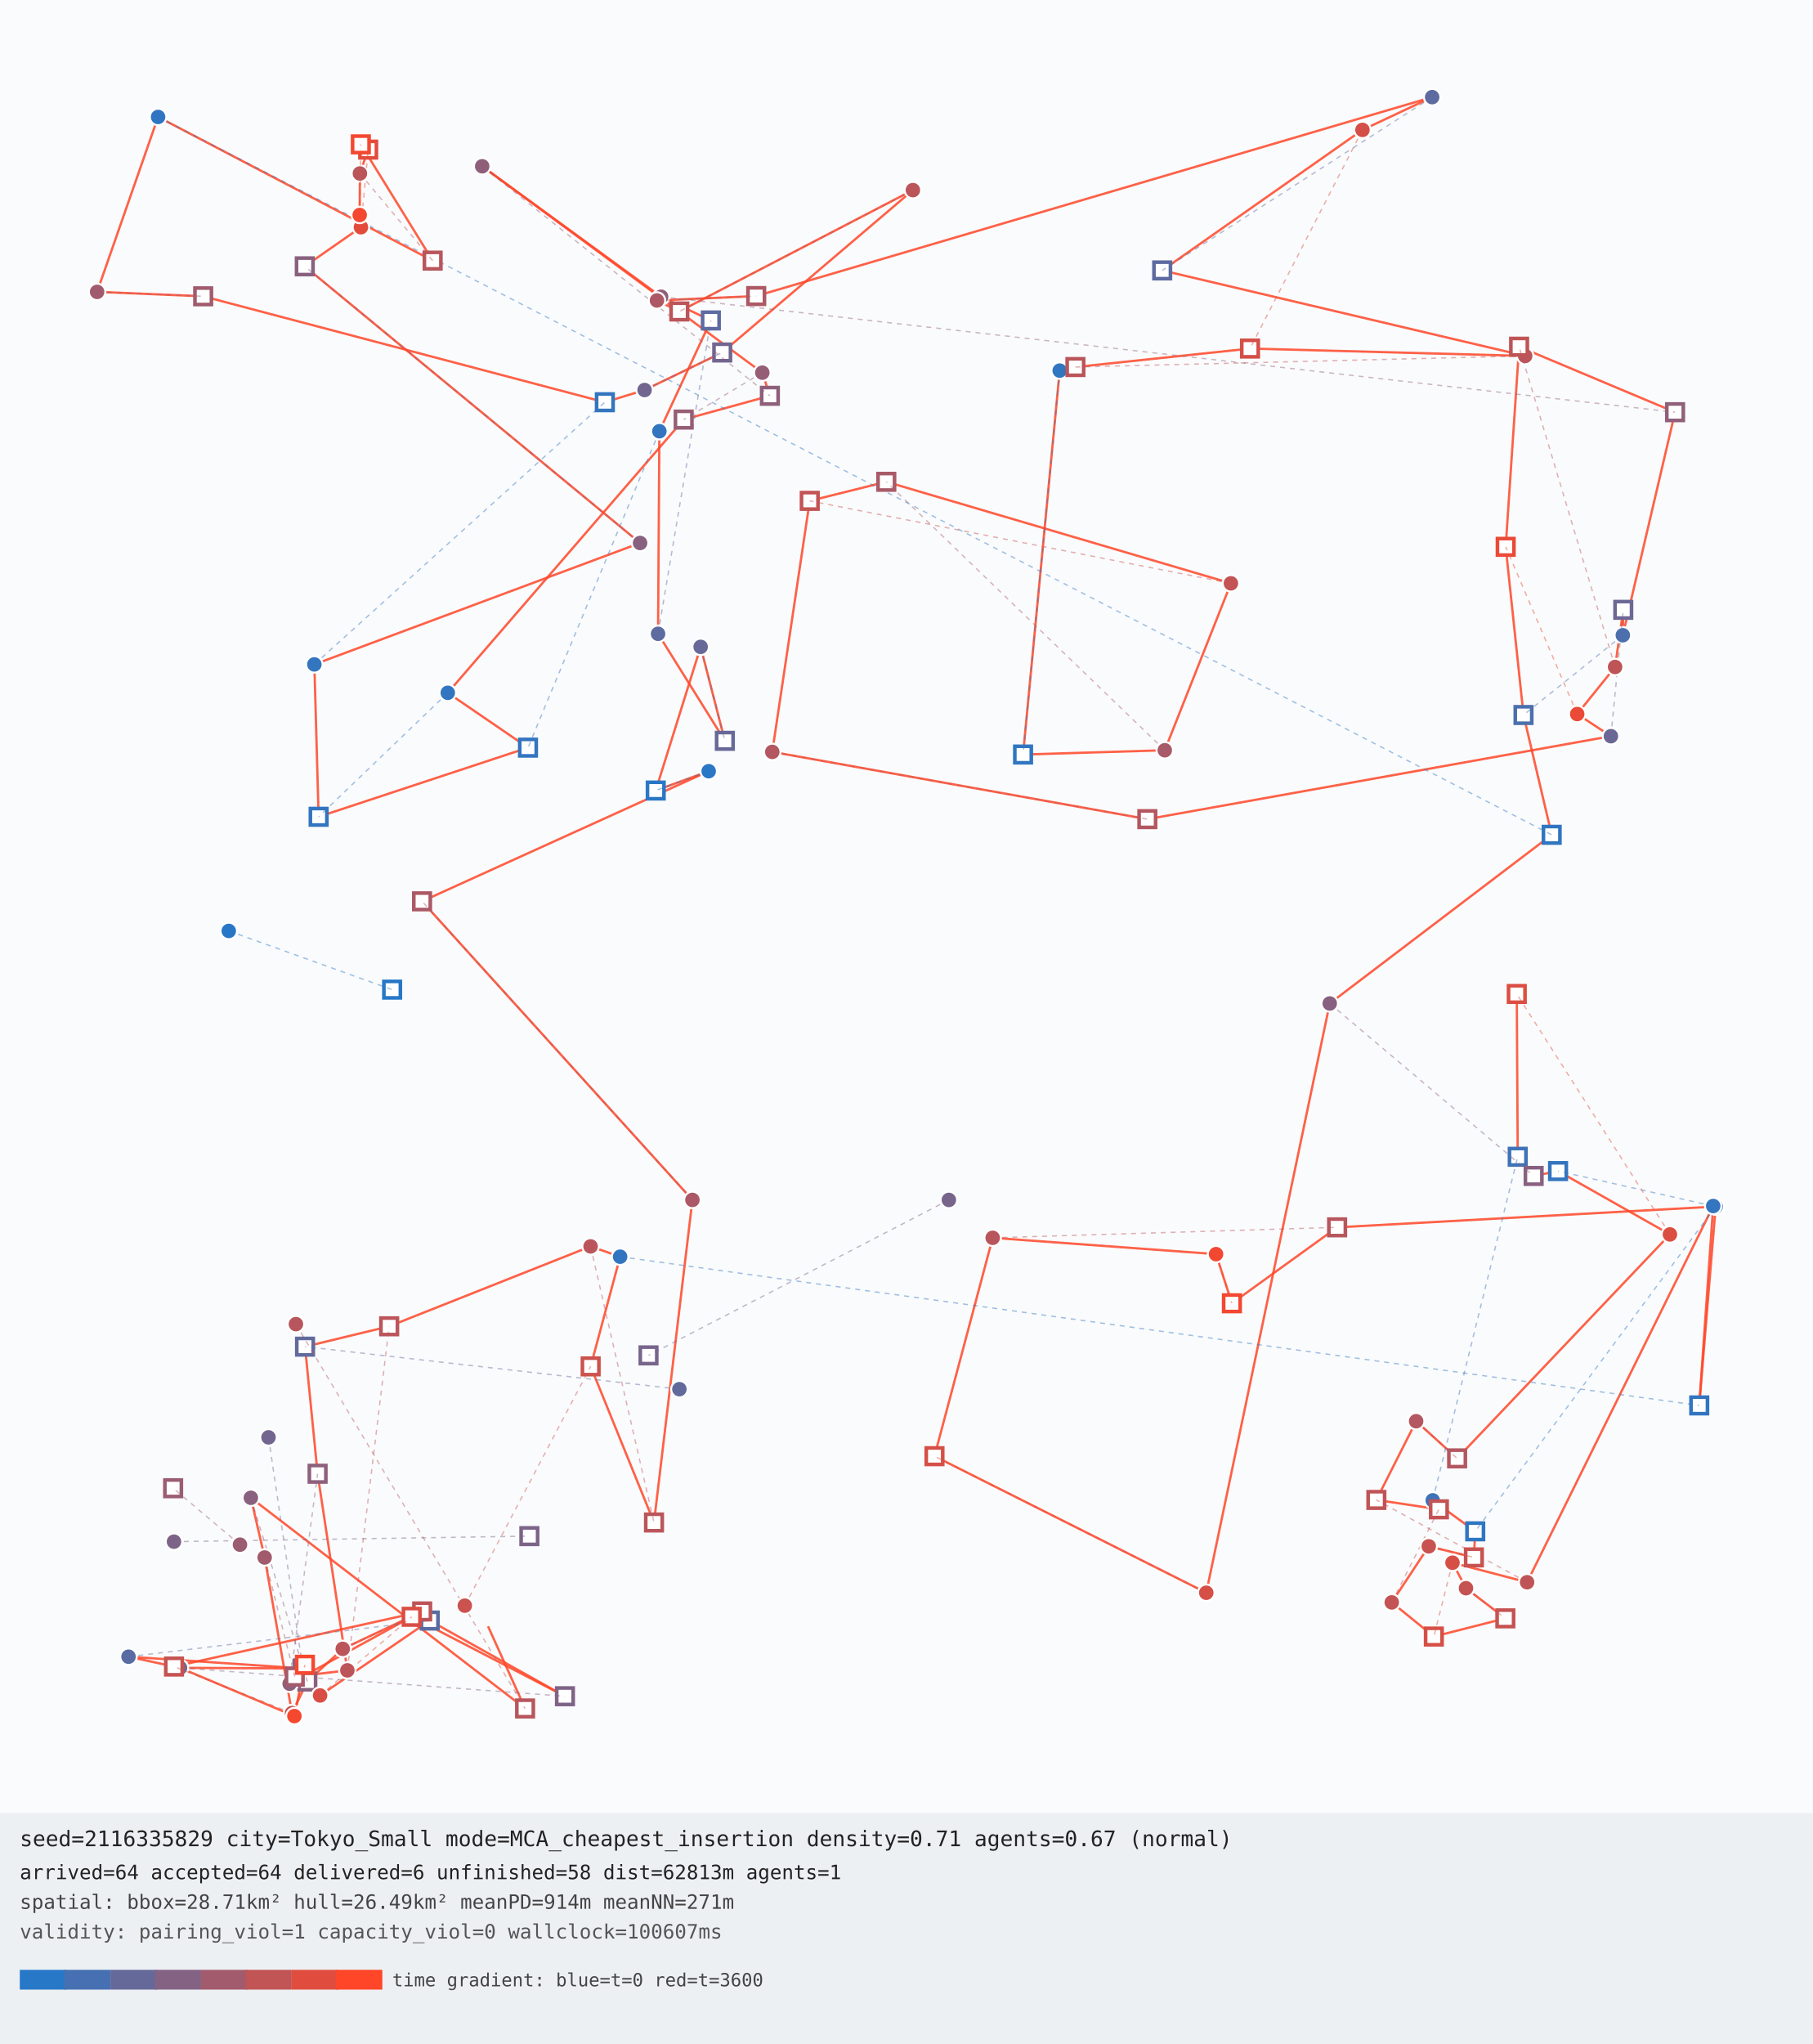
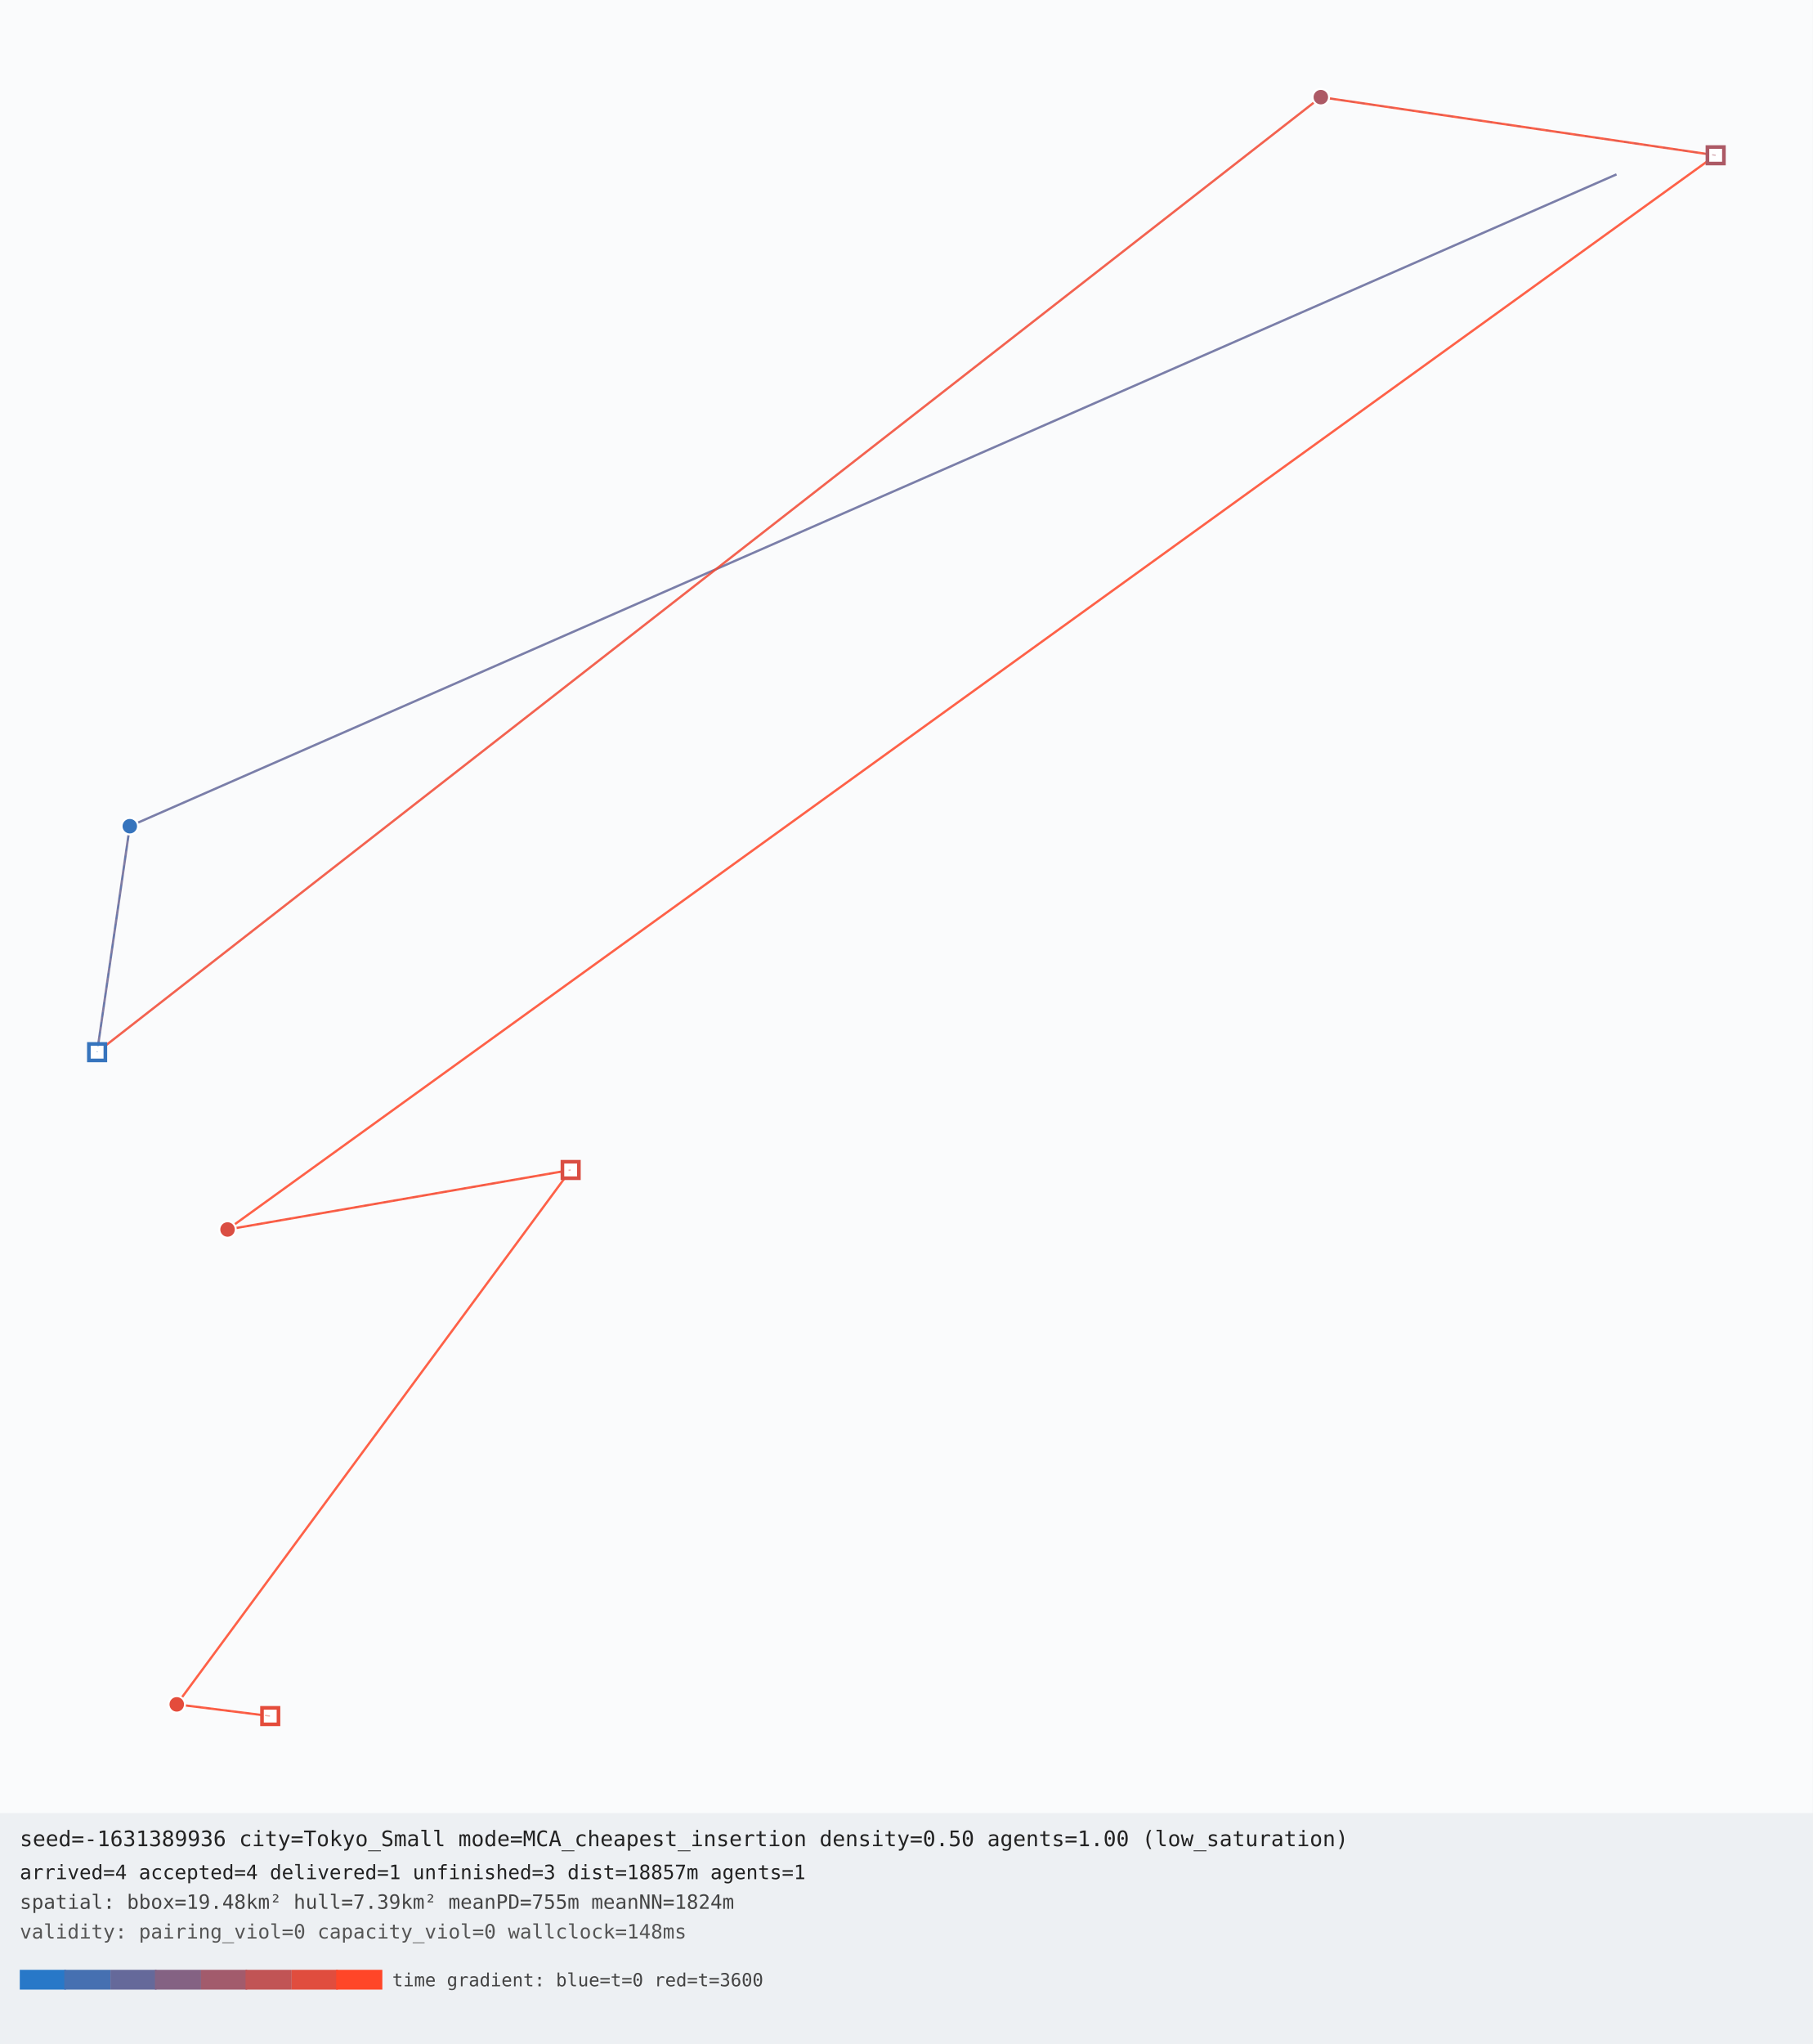
<svg xmlns="http://www.w3.org/2000/svg" width="1100" height="1240">
  <rect width="1100" height="1100" fill="#fafbfc" />
-   <line x1="296.137" y1="986.576" x2="318.62" y2="1036.44" stroke="rgb(255,70,40)" stroke-width="1.4" opacity="0.85" />
-   <line x1="318.62" y1="1036.44" x2="152.22" y2="908.633" stroke="rgb(255,70,40)" stroke-width="1.4" opacity="0.85" />
-   <line x1="152.22" y1="908.633" x2="160.597" y2="944.857" stroke="rgb(255,70,40)" stroke-width="1.4" opacity="0.85" />
-   <line x1="160.597" y1="944.857" x2="177.186" y2="1039.23" stroke="rgb(255,70,40)" stroke-width="1.4" opacity="0.85" />
-   <line x1="177.186" y1="1039.23" x2="186.498" y2="1020.09" stroke="rgb(255,70,40)" stroke-width="1.4" opacity="0.85" />
-   <line x1="186.498" y1="1020.09" x2="207.976" y2="1000.29" stroke="rgb(255,70,40)" stroke-width="1.4" opacity="0.85" />
-   <line x1="207.976" y1="1000.29" x2="256.173" y2="977.58" stroke="rgb(255,70,40)" stroke-width="1.4" opacity="0.85" />
-   <line x1="256.173" y1="977.58" x2="105.589" y2="1011.02" stroke="rgb(255,70,40)" stroke-width="1.4" opacity="0.85" />
-   <line x1="105.589" y1="1011.02" x2="77.987" y2="1005.04" stroke="rgb(255,70,40)" stroke-width="1.4" opacity="0.85" />
-   <line x1="77.987" y1="1005.04" x2="183.738" y2="1012.17" stroke="rgb(255,70,40)" stroke-width="1.4" opacity="0.85" />
-   <line x1="183.738" y1="1012.17" x2="109.221" y2="1011.8" stroke="rgb(255,70,40)" stroke-width="1.4" opacity="0.85" />
-   <line x1="109.221" y1="1011.8" x2="178.643" y2="1041.07" stroke="rgb(255,70,40)" stroke-width="1.4" opacity="0.85" />
-   <line x1="178.643" y1="1041.07" x2="185.026" y2="1009.93" stroke="rgb(255,70,40)" stroke-width="1.4" opacity="0.85" />
-   <line x1="185.026" y1="1009.93" x2="194.227" y2="1028.56" stroke="rgb(255,70,40)" stroke-width="1.4" opacity="0.85" />
-   <line x1="194.227" y1="1028.56" x2="260.754" y2="983.103" stroke="rgb(255,70,40)" stroke-width="1.4" opacity="0.85" />
-   <line x1="260.754" y1="983.103" x2="342.813" y2="1029.03" stroke="rgb(255,70,40)" stroke-width="1.4" opacity="0.85" />
-   <line x1="342.813" y1="1029.03" x2="249.812" y2="980.827" stroke="rgb(255,70,40)" stroke-width="1.4" opacity="0.85" />
-   <line x1="249.812" y1="980.827" x2="175.756" y2="1021.44" stroke="rgb(255,70,40)" stroke-width="1.4" opacity="0.85" />
-   <line x1="175.756" y1="1021.44" x2="178.864" y2="1017.13" stroke="rgb(255,70,40)" stroke-width="1.4" opacity="0.85" />
-   <line x1="178.864" y1="1017.13" x2="210.78" y2="1013.33" stroke="rgb(255,70,40)" stroke-width="1.4" opacity="0.85" />
-   <line x1="210.78" y1="1013.33" x2="192.717" y2="894.053" stroke="rgb(255,70,40)" stroke-width="1.4" opacity="0.85" />
-   <line x1="192.717" y1="894.053" x2="185.096" y2="816.96" stroke="rgb(255,70,40)" stroke-width="1.4" opacity="0.85" />
-   <line x1="185.096" y1="816.96" x2="236.157" y2="804.603" stroke="rgb(255,70,40)" stroke-width="1.4" opacity="0.85" />
-   <line x1="236.157" y1="804.603" x2="358.37" y2="756.129" stroke="rgb(255,70,40)" stroke-width="1.4" opacity="0.85" />
-   <line x1="358.37" y1="756.129" x2="376.294" y2="762.384" stroke="rgb(255,70,40)" stroke-width="1.4" opacity="0.85" />
-   <line x1="376.294" y1="762.384" x2="358.413" y2="828.922" stroke="rgb(255,70,40)" stroke-width="1.4" opacity="0.85" />
-   <line x1="358.413" y1="828.922" x2="396.843" y2="923.616" stroke="rgb(255,70,40)" stroke-width="1.4" opacity="0.85" />
-   <line x1="396.843" y1="923.616" x2="420.163" y2="727.934" stroke="rgb(255,70,40)" stroke-width="1.4" opacity="0.85" />
-   <line x1="420.163" y1="727.934" x2="256.096" y2="546.793" stroke="rgb(255,70,40)" stroke-width="1.4" opacity="0.85" />
-   <line x1="256.096" y1="546.793" x2="430.023" y2="467.853" stroke="rgb(255,70,40)" stroke-width="1.4" opacity="0.85" />
-   <line x1="430.023" y1="467.853" x2="397.895" y2="479.573" stroke="rgb(255,70,40)" stroke-width="1.4" opacity="0.85" />
-   <line x1="397.895" y1="479.573" x2="425.148" y2="392.416" stroke="rgb(255,70,40)" stroke-width="1.4" opacity="0.85" />
-   <line x1="425.148" y1="392.416" x2="439.847" y2="449.417" stroke="rgb(255,70,40)" stroke-width="1.4" opacity="0.85" />
-   <line x1="439.847" y1="449.417" x2="399.307" y2="384.488" stroke="rgb(255,70,40)" stroke-width="1.4" opacity="0.85" />
-   <line x1="399.307" y1="384.488" x2="400.111" y2="261.606" stroke="rgb(255,70,40)" stroke-width="1.4" opacity="0.85" />
-   <line x1="400.111" y1="261.606" x2="431.346" y2="194.401" stroke="rgb(255,70,40)" stroke-width="1.4" opacity="0.85" />
-   <line x1="431.346" y1="194.401" x2="401.169" y2="180.012" stroke="rgb(255,70,40)" stroke-width="1.4" opacity="0.85" />
-   <line x1="401.169" y1="180.012" x2="292.599" y2="100.871" stroke="rgb(255,70,40)" stroke-width="1.4" opacity="0.85" />
-   <line x1="292.599" y1="100.871" x2="462.573" y2="226.075" stroke="rgb(255,70,40)" stroke-width="1.4" opacity="0.85" />
-   <line x1="462.573" y1="226.075" x2="467.165" y2="240.116" stroke="rgb(255,70,40)" stroke-width="1.4" opacity="0.85" />
-   <line x1="467.165" y1="240.116" x2="414.861" y2="254.536" stroke="rgb(255,70,40)" stroke-width="1.4" opacity="0.85" />
-   <line x1="414.861" y1="254.536" x2="271.709" y2="420.294" stroke="rgb(255,70,40)" stroke-width="1.4" opacity="0.85" />
-   <line x1="271.709" y1="420.294" x2="320.385" y2="453.558" stroke="rgb(255,70,40)" stroke-width="1.4" opacity="0.85" />
-   <line x1="320.385" y1="453.558" x2="193.339" y2="495.5" stroke="rgb(255,70,40)" stroke-width="1.4" opacity="0.85" />
-   <line x1="193.339" y1="495.5" x2="190.752" y2="403.056" stroke="rgb(255,70,40)" stroke-width="1.4" opacity="0.85" />
-   <line x1="190.752" y1="403.056" x2="388.403" y2="329.404" stroke="rgb(255,70,40)" stroke-width="1.4" opacity="0.85" />
-   <line x1="388.403" y1="329.404" x2="184.936" y2="161.572" stroke="rgb(255,70,40)" stroke-width="1.4" opacity="0.85" />
-   <line x1="184.936" y1="161.572" x2="219.014" y2="137.853" stroke="rgb(255,70,40)" stroke-width="1.4" opacity="0.85" />
-   <line x1="219.014" y1="137.853" x2="218.259" y2="130.426" stroke="rgb(255,70,40)" stroke-width="1.4" opacity="0.85" />
-   <line x1="218.259" y1="130.426" x2="218.384" y2="105.238" stroke="rgb(255,70,40)" stroke-width="1.4" opacity="0.85" />
-   <line x1="218.384" y1="105.238" x2="223.405" y2="90.762" stroke="rgb(255,70,40)" stroke-width="1.4" opacity="0.85" />
-   <line x1="223.405" y1="90.762" x2="218.956" y2="87.579" stroke="rgb(255,70,40)" stroke-width="1.4" opacity="0.85" />
-   <line x1="218.956" y1="87.579" x2="262.525" y2="158.107" stroke="rgb(255,70,40)" stroke-width="1.4" opacity="0.85" />
-   <line x1="262.525" y1="158.107" x2="95.927" y2="70.945" stroke="rgb(255,70,40)" stroke-width="1.4" opacity="0.85" />
-   <line x1="95.927" y1="70.945" x2="58.929" y2="177.063" stroke="rgb(255,70,40)" stroke-width="1.4" opacity="0.85" />
-   <line x1="58.929" y1="177.063" x2="123.297" y2="179.75" stroke="rgb(255,70,40)" stroke-width="1.4" opacity="0.85" />
-   <line x1="123.297" y1="179.75" x2="367.022" y2="244.01" stroke="rgb(255,70,40)" stroke-width="1.4" opacity="0.85" />
-   <line x1="367.022" y1="244.01" x2="391.135" y2="236.607" stroke="rgb(255,70,40)" stroke-width="1.4" opacity="0.85" />
-   <line x1="391.135" y1="236.607" x2="438.249" y2="213.837" stroke="rgb(255,70,40)" stroke-width="1.4" opacity="0.85" />
-   <line x1="438.249" y1="213.837" x2="553.944" y2="115.333" stroke="rgb(255,70,40)" stroke-width="1.4" opacity="0.85" />
-   <line x1="553.944" y1="115.333" x2="412.213" y2="188.959" stroke="rgb(255,70,40)" stroke-width="1.4" opacity="0.85" />
-   <line x1="412.213" y1="188.959" x2="398.643" y2="182.271" stroke="rgb(255,70,40)" stroke-width="1.4" opacity="0.85" />
-   <line x1="398.643" y1="182.271" x2="458.872" y2="179.601" stroke="rgb(255,70,40)" stroke-width="1.4" opacity="0.85" />
-   <line x1="458.872" y1="179.601" x2="869.037" y2="58.929" stroke="rgb(255,70,40)" stroke-width="1.4" opacity="0.85" />
-   <line x1="869.037" y1="58.929" x2="826.738" y2="78.796" stroke="rgb(255,70,40)" stroke-width="1.4" opacity="0.85" />
-   <line x1="826.738" y1="78.796" x2="705.221" y2="164.05" stroke="rgb(255,70,40)" stroke-width="1.4" opacity="0.85" />
-   <line x1="705.221" y1="164.05" x2="925.476" y2="215.938" stroke="rgb(255,70,40)" stroke-width="1.4" opacity="0.85" />
-   <line x1="925.476" y1="215.938" x2="758.504" y2="211.457" stroke="rgb(255,70,40)" stroke-width="1.4" opacity="0.85" />
-   <line x1="758.504" y1="211.457" x2="652.563" y2="222.668" stroke="rgb(255,70,40)" stroke-width="1.4" opacity="0.85" />
-   <line x1="652.563" y1="222.668" x2="643.021" y2="224.831" stroke="rgb(255,70,40)" stroke-width="1.4" opacity="0.85" />
-   <line x1="643.021" y1="224.831" x2="620.792" y2="457.736" stroke="rgb(255,70,40)" stroke-width="1.4" opacity="0.85" />
-   <line x1="620.792" y1="457.736" x2="706.79" y2="455.146" stroke="rgb(255,70,40)" stroke-width="1.4" opacity="0.85" />
-   <line x1="706.79" y1="455.146" x2="746.917" y2="353.878" stroke="rgb(255,70,40)" stroke-width="1.4" opacity="0.85" />
-   <line x1="746.917" y1="353.878" x2="537.799" y2="292.282" stroke="rgb(255,70,40)" stroke-width="1.4" opacity="0.85" />
-   <line x1="537.799" y1="292.282" x2="491.353" y2="303.845" stroke="rgb(255,70,40)" stroke-width="1.4" opacity="0.85" />
-   <line x1="491.353" y1="303.845" x2="468.615" y2="456.143" stroke="rgb(255,70,40)" stroke-width="1.4" opacity="0.85" />
-   <line x1="468.615" y1="456.143" x2="696.213" y2="496.939" stroke="rgb(255,70,40)" stroke-width="1.4" opacity="0.85" />
-   <line x1="696.213" y1="496.939" x2="977.504" y2="446.611" stroke="rgb(255,70,40)" stroke-width="1.4" opacity="0.85" />
-   <line x1="977.504" y1="446.611" x2="957.049" y2="433.167" stroke="rgb(255,70,40)" stroke-width="1.4" opacity="0.85" />
-   <line x1="957.049" y1="433.167" x2="980.04" y2="404.622" stroke="rgb(255,70,40)" stroke-width="1.4" opacity="0.85" />
-   <line x1="980.04" y1="404.622" x2="985.003" y2="369.952" stroke="rgb(255,70,40)" stroke-width="1.4" opacity="0.85" />
-   <line x1="985.003" y1="369.952" x2="984.727" y2="385.371" stroke="rgb(255,70,40)" stroke-width="1.4" opacity="0.85" />
-   <line x1="984.727" y1="385.371" x2="1016.43" y2="250.059" stroke="rgb(255,70,40)" stroke-width="1.4" opacity="0.85" />
-   <line x1="1016.43" y1="250.059" x2="921.793" y2="210.327" stroke="rgb(255,70,40)" stroke-width="1.4" opacity="0.85" />
-   <line x1="921.793" y1="210.327" x2="913.652" y2="331.727" stroke="rgb(255,70,40)" stroke-width="1.4" opacity="0.85" />
-   <line x1="913.652" y1="331.727" x2="924.466" y2="433.754" stroke="rgb(255,70,40)" stroke-width="1.4" opacity="0.85" />
-   <line x1="924.466" y1="433.754" x2="941.562" y2="506.433" stroke="rgb(255,70,40)" stroke-width="1.4" opacity="0.85" />
-   <line x1="941.562" y1="506.433" x2="806.882" y2="608.758" stroke="rgb(255,70,40)" stroke-width="1.4" opacity="0.85" />
-   <line x1="806.882" y1="608.758" x2="731.967" y2="966.243" stroke="rgb(255,70,40)" stroke-width="1.4" opacity="0.85" />
-   <line x1="731.967" y1="966.243" x2="567.046" y2="883.399" stroke="rgb(255,70,40)" stroke-width="1.4" opacity="0.85" />
-   <line x1="567.046" y1="883.399" x2="602.363" y2="750.925" stroke="rgb(255,70,40)" stroke-width="1.4" opacity="0.85" />
-   <line x1="602.363" y1="750.925" x2="737.891" y2="760.83" stroke="rgb(255,70,40)" stroke-width="1.4" opacity="0.85" />
-   <line x1="737.891" y1="760.83" x2="747.524" y2="790.64" stroke="rgb(255,70,40)" stroke-width="1.4" opacity="0.85" />
-   <line x1="747.524" y1="790.64" x2="811.361" y2="744.569" stroke="rgb(255,70,40)" stroke-width="1.4" opacity="0.85" />
-   <line x1="811.361" y1="744.569" x2="1041.07" y2="731.952" stroke="rgb(255,70,40)" stroke-width="1.4" opacity="0.85" />
-   <line x1="1041.07" y1="731.952" x2="1031.1" y2="852.605" stroke="rgb(255,70,40)" stroke-width="1.4" opacity="0.85" />
-   <line x1="1031.1" y1="852.605" x2="1039.57" y2="731.628" stroke="rgb(255,70,40)" stroke-width="1.4" opacity="0.85" />
-   <line x1="1039.57" y1="731.628" x2="926.642" y2="959.868" stroke="rgb(255,70,40)" stroke-width="1.4" opacity="0.85" />
-   <line x1="926.642" y1="959.868" x2="881.38" y2="948.03" stroke="rgb(255,70,40)" stroke-width="1.4" opacity="0.85" />
-   <line x1="881.38" y1="948.03" x2="889.56" y2="963.495" stroke="rgb(255,70,40)" stroke-width="1.4" opacity="0.85" />
-   <line x1="889.56" y1="963.495" x2="913.446" y2="981.785" stroke="rgb(255,70,40)" stroke-width="1.4" opacity="0.85" />
-   <line x1="913.446" y1="981.785" x2="870.06" y2="992.813" stroke="rgb(255,70,40)" stroke-width="1.4" opacity="0.85" />
-   <line x1="870.06" y1="992.813" x2="844.519" y2="972.098" stroke="rgb(255,70,40)" stroke-width="1.4" opacity="0.85" />
-   <line x1="844.519" y1="972.098" x2="866.967" y2="938.077" stroke="rgb(255,70,40)" stroke-width="1.4" opacity="0.85" />
-   <line x1="866.967" y1="938.077" x2="894.362" y2="944.799" stroke="rgb(255,70,40)" stroke-width="1.4" opacity="0.85" />
-   <line x1="894.362" y1="944.799" x2="895.174" y2="928.996" stroke="rgb(255,70,40)" stroke-width="1.4" opacity="0.85" />
-   <line x1="895.174" y1="928.996" x2="869.382" y2="910.195" stroke="rgb(255,70,40)" stroke-width="1.4" opacity="0.85" />
-   <line x1="869.382" y1="910.195" x2="873.122" y2="915.644" stroke="rgb(255,70,40)" stroke-width="1.4" opacity="0.85" />
-   <line x1="873.122" y1="915.644" x2="835.178" y2="909.943" stroke="rgb(255,70,40)" stroke-width="1.4" opacity="0.85" />
-   <line x1="835.178" y1="909.943" x2="859.309" y2="862.18" stroke="rgb(255,70,40)" stroke-width="1.4" opacity="0.85" />
-   <line x1="859.309" y1="862.18" x2="884.186" y2="884.733" stroke="rgb(255,70,40)" stroke-width="1.4" opacity="0.85" />
-   <line x1="884.186" y1="884.733" x2="1013.31" y2="748.862" stroke="rgb(255,70,40)" stroke-width="1.4" opacity="0.85" />
-   <line x1="1013.31" y1="748.862" x2="945.429" y2="710.432" stroke="rgb(255,70,40)" stroke-width="1.4" opacity="0.85" />
-   <line x1="945.429" y1="710.432" x2="930.617" y2="713.391" stroke="rgb(255,70,40)" stroke-width="1.4" opacity="0.85" />
-   <line x1="930.617" y1="713.391" x2="920.951" y2="701.759" stroke="rgb(255,70,40)" stroke-width="1.4" opacity="0.85" />
-   <line x1="920.951" y1="701.759" x2="920.376" y2="603.005" stroke="rgb(255,70,40)" stroke-width="1.4" opacity="0.85" />
-   <circle cx="138.815" cy="564.752" r="5" fill="rgb(40,119,199)" stroke="white" stroke-width="1.2" />
-   <rect x="232.945" y="595.365" width="10" height="10" fill="white" stroke="rgb(40,119,199)" stroke-width="2.2" />
-   <line x1="138.815" y1="564.752" x2="237.945" y2="600.365" stroke="rgb(40,119,199)" stroke-width="0.8" stroke-dasharray="3,3" opacity="0.45" />
-   <circle cx="412.257" cy="842.744" r="5" fill="rgb(98,106,156)" stroke="white" stroke-width="1.2" />
-   <rect x="180.096" y="811.96" width="10" height="10" fill="white" stroke="rgb(98,106,156)" stroke-width="2.2" />
-   <line x1="412.257" y1="842.744" x2="185.096" y2="816.96" stroke="rgb(98,106,156)" stroke-width="0.8" stroke-dasharray="3,3" opacity="0.45" />
-   <circle cx="575.776" cy="727.942" r="5" fill="rgb(119,101,140)" stroke="white" stroke-width="1.2" />
-   <rect x="388.525" y="817.252" width="10" height="10" fill="white" stroke="rgb(119,101,140)" stroke-width="2.2" />
-   <line x1="575.776" y1="727.942" x2="393.525" y2="822.252" stroke="rgb(119,101,140)" stroke-width="0.8" stroke-dasharray="3,3" opacity="0.45" />
-   <circle cx="162.936" cy="871.974" r="5" fill="rgb(114,102,144)" stroke="white" stroke-width="1.2" />
-   <rect x="178.738" y="1007.17" width="10" height="10" fill="white" stroke="rgb(114,102,144)" stroke-width="2.2" />
-   <line x1="162.936" y1="871.974" x2="183.738" y2="1012.17" stroke="rgb(114,102,144)" stroke-width="0.8" stroke-dasharray="3,3" opacity="0.45" />
-   <circle cx="105.579" cy="935.255" r="5" fill="rgb(124,100,136)" stroke="white" stroke-width="1.2" />
-   <rect x="316.216" y="926.9" width="10" height="10" fill="white" stroke="rgb(124,100,136)" stroke-width="2.2" />
-   <line x1="105.579" y1="935.255" x2="321.216" y2="931.9" stroke="rgb(124,100,136)" stroke-width="0.8" stroke-dasharray="3,3" opacity="0.45" />
-   <circle cx="179.565" cy="803.285" r="5" fill="rgb(183,86,93)" stroke="white" stroke-width="1.2" />
-   <rect x="313.62" y="1031.44" width="10" height="10" fill="white" stroke="rgb(183,86,93)" stroke-width="2.2" />
-   <line x1="179.565" y1="803.285" x2="318.62" y2="1036.44" stroke="rgb(183,86,93)" stroke-width="0.8" stroke-dasharray="3,3" opacity="0.45" />
-   <circle cx="430.023" cy="467.853" r="5" fill="rgb(42,119,197)" stroke="white" stroke-width="1.2" />
-   <rect x="392.895" y="474.573" width="10" height="10" fill="white" stroke="rgb(42,119,197)" stroke-width="2.2" />
-   <line x1="430.023" y1="467.853" x2="397.895" y2="479.573" stroke="rgb(42,119,197)" stroke-width="0.8" stroke-dasharray="3,3" opacity="0.45" />
-   <circle cx="1041.07" cy="731.952" r="5" fill="rgb(47,118,194)" stroke="white" stroke-width="1.2" />
-   <rect x="890.174" y="923.996" width="10" height="10" fill="white" stroke="rgb(47,118,194)" stroke-width="2.2" />
-   <line x1="1041.07" y1="731.952" x2="895.174" y2="928.996" stroke="rgb(47,118,194)" stroke-width="0.8" stroke-dasharray="3,3" opacity="0.45" />
-   <circle cx="643.021" cy="224.831" r="5" fill="rgb(48,118,193)" stroke="white" stroke-width="1.2" />
-   <rect x="615.792" y="452.736" width="10" height="10" fill="white" stroke="rgb(48,118,193)" stroke-width="2.2" />
-   <line x1="643.021" y1="224.831" x2="620.792" y2="457.736" stroke="rgb(48,118,193)" stroke-width="0.8" stroke-dasharray="3,3" opacity="0.45" />
-   <circle cx="95.927" cy="70.945" r="5" fill="rgb(48,117,193)" stroke="white" stroke-width="1.2" />
-   <rect x="936.562" y="501.433" width="10" height="10" fill="white" stroke="rgb(48,117,193)" stroke-width="2.2" />
-   <line x1="95.927" y1="70.945" x2="941.562" y2="506.433" stroke="rgb(48,117,193)" stroke-width="0.8" stroke-dasharray="3,3" opacity="0.45" />
-   <circle cx="376.294" cy="762.384" r="5" fill="rgb(49,117,193)" stroke="white" stroke-width="1.2" />
-   <rect x="1026.1" y="847.605" width="10" height="10" fill="white" stroke="rgb(49,117,193)" stroke-width="2.2" />
-   <line x1="376.294" y1="762.384" x2="1031.1" y2="852.605" stroke="rgb(49,117,193)" stroke-width="0.8" stroke-dasharray="3,3" opacity="0.45" />
-   <circle cx="271.709" cy="420.294" r="5" fill="rgb(50,117,192)" stroke="white" stroke-width="1.2" />
-   <rect x="188.339" y="490.5" width="10" height="10" fill="white" stroke="rgb(50,117,192)" stroke-width="2.2" />
-   <line x1="271.709" y1="420.294" x2="193.339" y2="495.5" stroke="rgb(50,117,192)" stroke-width="0.8" stroke-dasharray="3,3" opacity="0.45" />
-   <circle cx="190.752" cy="403.056" r="5" fill="rgb(51,117,191)" stroke="white" stroke-width="1.2" />
-   <rect x="362.022" y="239.01" width="10" height="10" fill="white" stroke="rgb(51,117,191)" stroke-width="2.2" />
-   <line x1="190.752" y1="403.056" x2="367.022" y2="244.01" stroke="rgb(51,117,191)" stroke-width="0.8" stroke-dasharray="3,3" opacity="0.45" />
-   <circle cx="400.111" cy="261.606" r="5" fill="rgb(51,117,191)" stroke="white" stroke-width="1.2" />
-   <rect x="315.385" y="448.558" width="10" height="10" fill="white" stroke="rgb(51,117,191)" stroke-width="2.2" />
-   <line x1="400.111" y1="261.606" x2="320.385" y2="453.558" stroke="rgb(51,117,191)" stroke-width="0.8" stroke-dasharray="3,3" opacity="0.45" />
-   <circle cx="1039.57" cy="731.628" r="5" fill="rgb(52,117,191)" stroke="white" stroke-width="1.2" />
-   <rect x="940.429" y="705.432" width="10" height="10" fill="white" stroke="rgb(52,117,191)" stroke-width="2.2" />
-   <line x1="1039.57" y1="731.628" x2="945.429" y2="710.432" stroke="rgb(52,117,191)" stroke-width="0.8" stroke-dasharray="3,3" opacity="0.45" />
-   <circle cx="869.382" cy="910.195" r="5" fill="rgb(63,114,182)" stroke="white" stroke-width="1.2" />
-   <rect x="915.951" y="696.759" width="10" height="10" fill="white" stroke="rgb(63,114,182)" stroke-width="2.2" />
-   <line x1="869.382" y1="910.195" x2="920.951" y2="701.759" stroke="rgb(63,114,182)" stroke-width="0.8" stroke-dasharray="3,3" opacity="0.45" />
-   <circle cx="984.727" cy="385.371" r="5" fill="rgb(76,111,173)" stroke="white" stroke-width="1.2" />
-   <rect x="919.466" y="428.754" width="10" height="10" fill="white" stroke="rgb(76,111,173)" stroke-width="2.2" />
-   <line x1="984.727" y1="385.371" x2="924.466" y2="433.754" stroke="rgb(76,111,173)" stroke-width="0.8" stroke-dasharray="3,3" opacity="0.45" />
-   <circle cx="77.987" cy="1005.04" r="5" fill="rgb(88,108,163)" stroke="white" stroke-width="1.2" />
-   <rect x="255.754" y="978.103" width="10" height="10" fill="white" stroke="rgb(88,108,163)" stroke-width="2.2" />
-   <line x1="77.987" y1="1005.04" x2="260.754" y2="983.103" stroke="rgb(88,108,163)" stroke-width="0.8" stroke-dasharray="3,3" opacity="0.45" />
-   <circle cx="869.037" cy="58.929" r="5" fill="rgb(93,107,160)" stroke="white" stroke-width="1.2" />
-   <rect x="700.221" y="159.05" width="10" height="10" fill="white" stroke="rgb(93,107,160)" stroke-width="2.2" />
-   <line x1="869.037" y1="58.929" x2="705.221" y2="164.05" stroke="rgb(93,107,160)" stroke-width="0.8" stroke-dasharray="3,3" opacity="0.45" />
-   <circle cx="399.307" cy="384.488" r="5" fill="rgb(93,107,160)" stroke="white" stroke-width="1.2" />
-   <rect x="426.346" y="189.401" width="10" height="10" fill="white" stroke="rgb(93,107,160)" stroke-width="2.2" />
-   <line x1="399.307" y1="384.488" x2="431.346" y2="194.401" stroke="rgb(93,107,160)" stroke-width="0.8" stroke-dasharray="3,3" opacity="0.45" />
-   <circle cx="425.148" cy="392.416" r="5" fill="rgb(103,105,152)" stroke="white" stroke-width="1.2" />
-   <rect x="434.847" y="444.417" width="10" height="10" fill="white" stroke="rgb(103,105,152)" stroke-width="2.2" />
-   <line x1="425.148" y1="392.416" x2="439.847" y2="449.417" stroke="rgb(103,105,152)" stroke-width="0.8" stroke-dasharray="3,3" opacity="0.45" />
-   <circle cx="977.504" cy="446.611" r="5" fill="rgb(108,104,149)" stroke="white" stroke-width="1.2" />
-   <rect x="980.003" y="364.952" width="10" height="10" fill="white" stroke="rgb(108,104,149)" stroke-width="2.2" />
-   <line x1="977.504" y1="446.611" x2="985.003" y2="369.952" stroke="rgb(108,104,149)" stroke-width="0.8" stroke-dasharray="3,3" opacity="0.45" />
-   <circle cx="391.135" cy="236.607" r="5" fill="rgb(114,102,144)" stroke="white" stroke-width="1.2" />
-   <rect x="433.249" y="208.837" width="10" height="10" fill="white" stroke="rgb(114,102,144)" stroke-width="2.2" />
-   <line x1="391.135" y1="236.607" x2="438.249" y2="213.837" stroke="rgb(114,102,144)" stroke-width="0.8" stroke-dasharray="3,3" opacity="0.45" />
-   <circle cx="109.221" cy="1011.8" r="5" fill="rgb(127,99,135)" stroke="white" stroke-width="1.2" />
-   <rect x="337.813" y="1024.03" width="10" height="10" fill="white" stroke="rgb(127,99,135)" stroke-width="2.2" />
-   <line x1="109.221" y1="1011.8" x2="342.813" y2="1029.03" stroke="rgb(127,99,135)" stroke-width="0.8" stroke-dasharray="3,3" opacity="0.45" />
-   <circle cx="388.403" cy="329.404" r="5" fill="rgb(136,97,128)" stroke="white" stroke-width="1.2" />
-   <rect x="179.936" y="156.572" width="10" height="10" fill="white" stroke="rgb(136,97,128)" stroke-width="2.2" />
-   <line x1="388.403" y1="329.404" x2="184.936" y2="161.572" stroke="rgb(136,97,128)" stroke-width="0.8" stroke-dasharray="3,3" opacity="0.45" />
-   <circle cx="806.882" cy="608.758" r="5" fill="rgb(136,97,128)" stroke="white" stroke-width="1.2" />
-   <rect x="925.617" y="708.391" width="10" height="10" fill="white" stroke="rgb(136,97,128)" stroke-width="2.2" />
-   <line x1="806.882" y1="608.758" x2="930.617" y2="713.391" stroke="rgb(136,97,128)" stroke-width="0.8" stroke-dasharray="3,3" opacity="0.45" />
-   <circle cx="152.22" cy="908.633" r="5" fill="rgb(137,97,127)" stroke="white" stroke-width="1.2" />
-   <rect x="181.498" y="1015.09" width="10" height="10" fill="white" stroke="rgb(137,97,127)" stroke-width="2.2" />
-   <line x1="152.22" y1="908.633" x2="186.498" y2="1020.09" stroke="rgb(137,97,127)" stroke-width="0.8" stroke-dasharray="3,3" opacity="0.45" />
-   <circle cx="175.756" cy="1021.44" r="5" fill="rgb(141,96,124)" stroke="white" stroke-width="1.2" />
-   <rect x="187.717" y="889.053" width="10" height="10" fill="white" stroke="rgb(141,96,124)" stroke-width="2.2" />
-   <line x1="175.756" y1="1021.44" x2="192.717" y2="894.053" stroke="rgb(141,96,124)" stroke-width="0.8" stroke-dasharray="3,3" opacity="0.45" />
-   <circle cx="292.599" cy="100.871" r="5" fill="rgb(143,95,122)" stroke="white" stroke-width="1.2" />
-   <rect x="462.165" y="235.116" width="10" height="10" fill="white" stroke="rgb(143,95,122)" stroke-width="2.2" />
-   <line x1="292.599" y1="100.871" x2="467.165" y2="240.116" stroke="rgb(143,95,122)" stroke-width="0.8" stroke-dasharray="3,3" opacity="0.45" />
-   <circle cx="401.169" cy="180.012" r="5" fill="rgb(144,95,122)" stroke="white" stroke-width="1.2" />
-   <rect x="1011.43" y="245.059" width="10" height="10" fill="white" stroke="rgb(144,95,122)" stroke-width="2.2" />
-   <line x1="401.169" y1="180.012" x2="1016.43" y2="250.059" stroke="rgb(144,95,122)" stroke-width="0.8" stroke-dasharray="3,3" opacity="0.45" />
-   <circle cx="462.573" cy="226.075" r="5" fill="rgb(150,94,117)" stroke="white" stroke-width="1.2" />
-   <rect x="409.861" y="249.536" width="10" height="10" fill="white" stroke="rgb(150,94,117)" stroke-width="2.2" />
-   <line x1="462.573" y1="226.075" x2="414.861" y2="254.536" stroke="rgb(150,94,117)" stroke-width="0.8" stroke-dasharray="3,3" opacity="0.45" />
-   <circle cx="145.617" cy="937.07" r="5" fill="rgb(155,93,113)" stroke="white" stroke-width="1.2" />
-   <rect x="100.048" y="897.846" width="10" height="10" fill="white" stroke="rgb(155,93,113)" stroke-width="2.2" />
-   <line x1="145.617" y1="937.07" x2="105.048" y2="902.846" stroke="rgb(155,93,113)" stroke-width="0.8" stroke-dasharray="3,3" opacity="0.45" />
-   <circle cx="58.929" cy="177.063" r="5" fill="rgb(160,91,110)" stroke="white" stroke-width="1.2" />
-   <rect x="118.297" y="174.75" width="10" height="10" fill="white" stroke="rgb(160,91,110)" stroke-width="2.2" />
-   <line x1="58.929" y1="177.063" x2="123.297" y2="179.75" stroke="rgb(160,91,110)" stroke-width="0.8" stroke-dasharray="3,3" opacity="0.45" />
-   <circle cx="160.597" cy="944.857" r="5" fill="rgb(161,91,109)" stroke="white" stroke-width="1.2" />
-   <rect x="173.864" y="1012.13" width="10" height="10" fill="white" stroke="rgb(161,91,109)" stroke-width="2.2" />
-   <line x1="160.597" y1="944.857" x2="178.864" y2="1017.13" stroke="rgb(161,91,109)" stroke-width="0.8" stroke-dasharray="3,3" opacity="0.45" />
-   <circle cx="706.79" cy="455.146" r="5" fill="rgb(168,90,104)" stroke="white" stroke-width="1.2" />
-   <rect x="532.799" y="287.282" width="10" height="10" fill="white" stroke="rgb(168,90,104)" stroke-width="2.2" />
-   <line x1="706.79" y1="455.146" x2="537.799" y2="292.282" stroke="rgb(168,90,104)" stroke-width="0.8" stroke-dasharray="3,3" opacity="0.45" />
-   <circle cx="420.163" cy="727.934" r="5" fill="rgb(171,89,102)" stroke="white" stroke-width="1.2" />
-   <rect x="251.096" y="541.793" width="10" height="10" fill="white" stroke="rgb(171,89,102)" stroke-width="2.2" />
-   <line x1="420.163" y1="727.934" x2="256.096" y2="546.793" stroke="rgb(171,89,102)" stroke-width="0.8" stroke-dasharray="3,3" opacity="0.45" />
-   <circle cx="398.643" cy="182.271" r="5" fill="rgb(172,89,101)" stroke="white" stroke-width="1.2" />
-   <rect x="453.872" y="174.601" width="10" height="10" fill="white" stroke="rgb(172,89,101)" stroke-width="2.2" />
-   <line x1="398.643" y1="182.271" x2="458.872" y2="179.601" stroke="rgb(172,89,101)" stroke-width="0.8" stroke-dasharray="3,3" opacity="0.45" />
-   <circle cx="859.309" cy="862.18" r="5" fill="rgb(179,87,96)" stroke="white" stroke-width="1.2" />
-   <rect x="879.186" y="879.733" width="10" height="10" fill="white" stroke="rgb(179,87,96)" stroke-width="2.2" />
-   <line x1="859.309" y1="862.18" x2="884.186" y2="884.733" stroke="rgb(179,87,96)" stroke-width="0.8" stroke-dasharray="3,3" opacity="0.45" />
-   <circle cx="468.615" cy="456.143" r="5" fill="rgb(179,87,96)" stroke="white" stroke-width="1.2" />
-   <rect x="691.213" y="491.939" width="10" height="10" fill="white" stroke="rgb(179,87,96)" stroke-width="2.2" />
-   <line x1="468.615" y1="456.143" x2="696.213" y2="496.939" stroke="rgb(179,87,96)" stroke-width="0.8" stroke-dasharray="3,3" opacity="0.45" />
-   <circle cx="602.363" cy="750.925" r="5" fill="rgb(183,86,93)" stroke="white" stroke-width="1.2" />
-   <rect x="806.361" y="739.569" width="10" height="10" fill="white" stroke="rgb(183,86,93)" stroke-width="2.2" />
-   <line x1="602.363" y1="750.925" x2="811.361" y2="744.569" stroke="rgb(183,86,93)" stroke-width="0.8" stroke-dasharray="3,3" opacity="0.45" />
-   <circle cx="218.384" cy="105.238" r="5" fill="rgb(184,86,92)" stroke="white" stroke-width="1.2" />
-   <rect x="257.525" y="153.107" width="10" height="10" fill="white" stroke="rgb(184,86,92)" stroke-width="2.2" />
-   <line x1="218.384" y1="105.238" x2="262.525" y2="158.107" stroke="rgb(184,86,92)" stroke-width="0.8" stroke-dasharray="3,3" opacity="0.45" />
-   <circle cx="358.37" cy="756.129" r="5" fill="rgb(186,86,91)" stroke="white" stroke-width="1.2" />
-   <rect x="391.843" y="918.616" width="10" height="10" fill="white" stroke="rgb(186,86,91)" stroke-width="2.2" />
-   <line x1="358.37" y1="756.129" x2="396.843" y2="923.616" stroke="rgb(186,86,91)" stroke-width="0.8" stroke-dasharray="3,3" opacity="0.45" />
-   <circle cx="553.944" cy="115.333" r="5" fill="rgb(186,85,90)" stroke="white" stroke-width="1.2" />
-   <rect x="407.213" y="183.959" width="10" height="10" fill="white" stroke="rgb(186,85,90)" stroke-width="2.2" />
-   <line x1="553.944" y1="115.333" x2="412.213" y2="188.959" stroke="rgb(186,85,90)" stroke-width="0.8" stroke-dasharray="3,3" opacity="0.45" />
-   <circle cx="925.476" cy="215.938" r="5" fill="rgb(186,85,90)" stroke="white" stroke-width="1.2" />
-   <rect x="647.563" y="217.668" width="10" height="10" fill="white" stroke="rgb(186,85,90)" stroke-width="2.2" />
-   <line x1="925.476" y1="215.938" x2="652.563" y2="222.668" stroke="rgb(186,85,90)" stroke-width="0.8" stroke-dasharray="3,3" opacity="0.45" />
-   <circle cx="210.78" cy="1013.33" r="5" fill="rgb(187,85,90)" stroke="white" stroke-width="1.2" />
-   <rect x="231.157" y="799.603" width="10" height="10" fill="white" stroke="rgb(187,85,90)" stroke-width="2.2" />
-   <line x1="210.78" y1="1013.33" x2="236.157" y2="804.603" stroke="rgb(187,85,90)" stroke-width="0.8" stroke-dasharray="3,3" opacity="0.45" />
-   <circle cx="207.976" cy="1000.29" r="5" fill="rgb(188,85,89)" stroke="white" stroke-width="1.2" />
-   <rect x="251.173" y="972.58" width="10" height="10" fill="white" stroke="rgb(188,85,89)" stroke-width="2.2" />
-   <line x1="207.976" y1="1000.29" x2="256.173" y2="977.58" stroke="rgb(188,85,89)" stroke-width="0.8" stroke-dasharray="3,3" opacity="0.45" />
-   <circle cx="980.04" cy="404.622" r="5" fill="rgb(191,84,87)" stroke="white" stroke-width="1.2" />
-   <rect x="916.793" y="205.327" width="10" height="10" fill="white" stroke="rgb(191,84,87)" stroke-width="2.2" />
-   <line x1="980.04" y1="404.622" x2="921.793" y2="210.327" stroke="rgb(191,84,87)" stroke-width="0.8" stroke-dasharray="3,3" opacity="0.45" />
-   <circle cx="926.642" cy="959.868" r="5" fill="rgb(191,84,87)" stroke="white" stroke-width="1.2" />
-   <rect x="830.178" y="904.943" width="10" height="10" fill="white" stroke="rgb(191,84,87)" stroke-width="2.2" />
-   <line x1="926.642" y1="959.868" x2="835.178" y2="909.943" stroke="rgb(191,84,87)" stroke-width="0.8" stroke-dasharray="3,3" opacity="0.45" />
-   <circle cx="746.917" cy="353.878" r="5" fill="rgb(195,83,84)" stroke="white" stroke-width="1.2" />
-   <rect x="486.353" y="298.845" width="10" height="10" fill="white" stroke="rgb(195,83,84)" stroke-width="2.2" />
-   <line x1="746.917" y1="353.878" x2="491.353" y2="303.845" stroke="rgb(195,83,84)" stroke-width="0.8" stroke-dasharray="3,3" opacity="0.45" />
-   <circle cx="844.519" cy="972.098" r="5" fill="rgb(195,83,84)" stroke="white" stroke-width="1.2" />
-   <rect x="868.122" y="910.644" width="10" height="10" fill="white" stroke="rgb(195,83,84)" stroke-width="2.2" />
-   <line x1="844.519" y1="972.098" x2="873.122" y2="915.644" stroke="rgb(195,83,84)" stroke-width="0.8" stroke-dasharray="3,3" opacity="0.45" />
-   <circle cx="177.186" cy="1039.23" r="5" fill="rgb(197,83,82)" stroke="white" stroke-width="1.2" />
-   <rect x="100.589" y="1006.02" width="10" height="10" fill="white" stroke="rgb(197,83,82)" stroke-width="2.2" />
-   <line x1="177.186" y1="1039.23" x2="105.589" y2="1011.02" stroke="rgb(197,83,82)" stroke-width="0.8" stroke-dasharray="3,3" opacity="0.45" />
-   <circle cx="889.56" cy="963.495" r="5" fill="rgb(197,83,82)" stroke="white" stroke-width="1.2" />
-   <rect x="908.446" y="976.785" width="10" height="10" fill="white" stroke="rgb(197,83,82)" stroke-width="2.2" />
-   <line x1="889.56" y1="963.495" x2="913.446" y2="981.785" stroke="rgb(197,83,82)" stroke-width="0.8" stroke-dasharray="3,3" opacity="0.45" />
-   <circle cx="866.967" cy="938.077" r="5" fill="rgb(200,82,80)" stroke="white" stroke-width="1.2" />
-   <rect x="889.362" y="939.799" width="10" height="10" fill="white" stroke="rgb(200,82,80)" stroke-width="2.2" />
-   <line x1="866.967" y1="938.077" x2="894.362" y2="944.799" stroke="rgb(200,82,80)" stroke-width="0.8" stroke-dasharray="3,3" opacity="0.45" />
-   <circle cx="282.049" cy="974.075" r="5" fill="rgb(203,82,78)" stroke="white" stroke-width="1.2" />
-   <rect x="353.413" y="823.922" width="10" height="10" fill="white" stroke="rgb(203,82,78)" stroke-width="2.2" />
-   <line x1="282.049" y1="974.075" x2="358.413" y2="828.922" stroke="rgb(203,82,78)" stroke-width="0.8" stroke-dasharray="3,3" opacity="0.45" />
-   <circle cx="826.738" cy="78.796" r="5" fill="rgb(212,79,71)" stroke="white" stroke-width="1.2" />
-   <rect x="753.504" y="206.457" width="10" height="10" fill="white" stroke="rgb(212,79,71)" stroke-width="2.2" />
-   <line x1="826.738" y1="78.796" x2="758.504" y2="211.457" stroke="rgb(212,79,71)" stroke-width="0.8" stroke-dasharray="3,3" opacity="0.45" />
-   <circle cx="731.967" cy="966.243" r="5" fill="rgb(213,79,71)" stroke="white" stroke-width="1.2" />
-   <rect x="562.046" y="878.399" width="10" height="10" fill="white" stroke="rgb(213,79,71)" stroke-width="2.2" />
-   <line x1="731.967" y1="966.243" x2="567.046" y2="883.399" stroke="rgb(213,79,71)" stroke-width="0.8" stroke-dasharray="3,3" opacity="0.45" />
-   <circle cx="881.38" cy="948.03" r="5" fill="rgb(214,79,70)" stroke="white" stroke-width="1.2" />
-   <rect x="865.06" y="987.813" width="10" height="10" fill="white" stroke="rgb(214,79,70)" stroke-width="2.2" />
-   <line x1="881.38" y1="948.03" x2="870.06" y2="992.813" stroke="rgb(214,79,70)" stroke-width="0.8" stroke-dasharray="3,3" opacity="0.45" />
-   <circle cx="194.227" cy="1028.56" r="5" fill="rgb(217,78,68)" stroke="white" stroke-width="1.2" />
-   <rect x="244.812" y="975.827" width="10" height="10" fill="white" stroke="rgb(217,78,68)" stroke-width="2.2" />
-   <line x1="194.227" y1="1028.56" x2="249.812" y2="980.827" stroke="rgb(217,78,68)" stroke-width="0.8" stroke-dasharray="3,3" opacity="0.45" />
-   <circle cx="1013.31" cy="748.862" r="5" fill="rgb(219,78,66)" stroke="white" stroke-width="1.2" />
-   <rect x="915.376" y="598.005" width="10" height="10" fill="white" stroke="rgb(219,78,66)" stroke-width="2.2" />
-   <line x1="1013.31" y1="748.862" x2="920.376" y2="603.005" stroke="rgb(219,78,66)" stroke-width="0.8" stroke-dasharray="3,3" opacity="0.45" />
-   <circle cx="219.014" cy="137.853" r="5" fill="rgb(227,76,60)" stroke="white" stroke-width="1.2" />
-   <rect x="218.405" y="85.762" width="10" height="10" fill="white" stroke="rgb(227,76,60)" stroke-width="2.2" />
-   <line x1="219.014" y1="137.853" x2="223.405" y2="90.762" stroke="rgb(227,76,60)" stroke-width="0.8" stroke-dasharray="3,3" opacity="0.45" />
-   <circle cx="957.049" cy="433.167" r="5" fill="rgb(234,74,55)" stroke="white" stroke-width="1.2" />
-   <rect x="908.652" y="326.727" width="10" height="10" fill="white" stroke="rgb(234,74,55)" stroke-width="2.2" />
-   <line x1="957.049" y1="433.167" x2="913.652" y2="331.727" stroke="rgb(234,74,55)" stroke-width="0.8" stroke-dasharray="3,3" opacity="0.45" />
-   <circle cx="737.891" cy="760.83" r="5" fill="rgb(242,72,49)" stroke="white" stroke-width="1.2" />
-   <rect x="742.524" y="785.64" width="10" height="10" fill="white" stroke="rgb(242,72,49)" stroke-width="2.2" />
-   <line x1="737.891" y1="760.83" x2="747.524" y2="790.64" stroke="rgb(242,72,49)" stroke-width="0.8" stroke-dasharray="3,3" opacity="0.45" />
-   <circle cx="218.259" cy="130.426" r="5" fill="rgb(244,72,48)" stroke="white" stroke-width="1.2" />
-   <rect x="213.956" y="82.579" width="10" height="10" fill="white" stroke="rgb(244,72,48)" stroke-width="2.2" />
-   <line x1="218.259" y1="130.426" x2="218.956" y2="87.579" stroke="rgb(244,72,48)" stroke-width="0.8" stroke-dasharray="3,3" opacity="0.45" />
-   <circle cx="178.643" cy="1041.07" r="5" fill="rgb(245,72,47)" stroke="white" stroke-width="1.2" />
-   <rect x="180.026" y="1004.93" width="10" height="10" fill="white" stroke="rgb(245,72,47)" stroke-width="2.2" />
-   <line x1="178.643" y1="1041.07" x2="185.026" y2="1009.93" stroke="rgb(245,72,47)" stroke-width="0.8" stroke-dasharray="3,3" opacity="0.45" />
+   <line x1="980.901" y1="105.779" x2="78.765" y2="501.216" stroke="rgb(100,105,154)" stroke-width="1.4" opacity="0.85" />
+   <line x1="78.765" y1="501.216" x2="58.929" y2="638.3" stroke="rgb(110,103,147)" stroke-width="1.4" opacity="0.85" />
+   <line x1="58.929" y1="638.3" x2="801.478" y2="58.929" stroke="rgb(242,72,49)" stroke-width="1.4" opacity="0.85" />
+   <line x1="801.478" y1="58.929" x2="1041.07" y2="94.206" stroke="rgb(255,70,40)" stroke-width="1.4" opacity="0.85" />
+   <line x1="1041.07" y1="94.206" x2="138.073" y2="745.873" stroke="rgb(255,70,40)" stroke-width="1.4" opacity="0.85" />
+   <line x1="138.073" y1="745.873" x2="346.279" y2="709.774" stroke="rgb(255,70,40)" stroke-width="1.4" opacity="0.85" />
+   <line x1="346.279" y1="709.774" x2="107.255" y2="1033.96" stroke="rgb(255,70,40)" stroke-width="1.4" opacity="0.85" />
+   <line x1="107.255" y1="1033.96" x2="163.983" y2="1041.07" stroke="rgb(255,70,40)" stroke-width="1.4" opacity="0.85" />
+   <circle cx="78.765" cy="501.216" r="5" fill="rgb(54,116,189)" stroke="white" stroke-width="1.2" />
+   <rect x="53.929" y="633.3" width="10" height="10" fill="white" stroke="rgb(54,116,189)" stroke-width="2.2" />
+   <line x1="78.765" y1="501.216" x2="58.929" y2="638.3" stroke="rgb(54,116,189)" stroke-width="0.8" stroke-dasharray="3,3" opacity="0.45" />
+   <circle cx="801.478" cy="58.929" r="5" fill="rgb(172,89,101)" stroke="white" stroke-width="1.2" />
+   <rect x="1036.07" y="89.206" width="10" height="10" fill="white" stroke="rgb(172,89,101)" stroke-width="2.2" />
+   <line x1="801.478" y1="58.929" x2="1041.07" y2="94.206" stroke="rgb(172,89,101)" stroke-width="0.8" stroke-dasharray="3,3" opacity="0.45" />
+   <circle cx="138.073" cy="745.873" r="5" fill="rgb(218,78,67)" stroke="white" stroke-width="1.2" />
+   <rect x="341.279" y="704.774" width="10" height="10" fill="white" stroke="rgb(218,78,67)" stroke-width="2.2" />
+   <line x1="138.073" y1="745.873" x2="346.279" y2="709.774" stroke="rgb(218,78,67)" stroke-width="0.8" stroke-dasharray="3,3" opacity="0.45" />
+   <circle cx="107.255" cy="1033.96" r="5" fill="rgb(228,76,59)" stroke="white" stroke-width="1.2" />
+   <rect x="158.983" y="1036.07" width="10" height="10" fill="white" stroke="rgb(228,76,59)" stroke-width="2.2" />
+   <line x1="107.255" y1="1033.96" x2="163.983" y2="1041.07" stroke="rgb(228,76,59)" stroke-width="0.8" stroke-dasharray="3,3" opacity="0.45" />
  <rect y="1100" width="1100" height="140" fill="#edf0f3" />
-   <text x="12" y="1120" font-family="monospace" font-size="13" fill="#222">seed=2116335829  city=Tokyo_Small  mode=MCA_cheapest_insertion  density=0.71  agents=0.67  (normal)</text>
-   <text x="12" y="1140" font-family="monospace" font-size="12" fill="#222">arrived=64 accepted=64 delivered=6 unfinished=58 dist=62813m agents=1</text>
-   <text x="12" y="1158" font-family="monospace" font-size="12" fill="#444">spatial: bbox=28.71km² hull=26.49km² meanPD=914m meanNN=271m</text>
-   <text x="12" y="1176" font-family="monospace" font-size="12" fill="#555">validity: pairing_viol=1 capacity_viol=0 wallclock=100607ms</text>
+   <text x="12" y="1120" font-family="monospace" font-size="13" fill="#222">seed=-1631389936  city=Tokyo_Small  mode=MCA_cheapest_insertion  density=0.50  agents=1.00  (low_saturation)</text>
+   <text x="12" y="1140" font-family="monospace" font-size="12" fill="#222">arrived=4 accepted=4 delivered=1 unfinished=3 dist=18857m agents=1</text>
+   <text x="12" y="1158" font-family="monospace" font-size="12" fill="#444">spatial: bbox=19.48km² hull=7.39km² meanPD=755m meanNN=1824m</text>
+   <text x="12" y="1176" font-family="monospace" font-size="12" fill="#555">validity: pairing_viol=0 capacity_viol=0 wallclock=148ms</text>
  <rect x="12" y="1195" width="28" height="12" fill="rgb(40,120,200)" />
  <rect x="39" y="1195" width="28" height="12" fill="rgb(70,112,177)" />
  <rect x="67" y="1195" width="28" height="12" fill="rgb(101,105,154)" />
  <rect x="94" y="1195" width="28" height="12" fill="rgb(132,98,131)" />
  <rect x="122" y="1195" width="28" height="12" fill="rgb(162,91,108)" />
  <rect x="149" y="1195" width="28" height="12" fill="rgb(193,84,85)" />
  <rect x="177" y="1195" width="28" height="12" fill="rgb(224,77,62)" />
  <rect x="204" y="1195" width="28" height="12" fill="rgb(255,70,40)" />
  <text x="238" y="1205" font-family="monospace" font-size="11" fill="#444">time gradient: blue=t=0  red=t=3600</text>
</svg>
